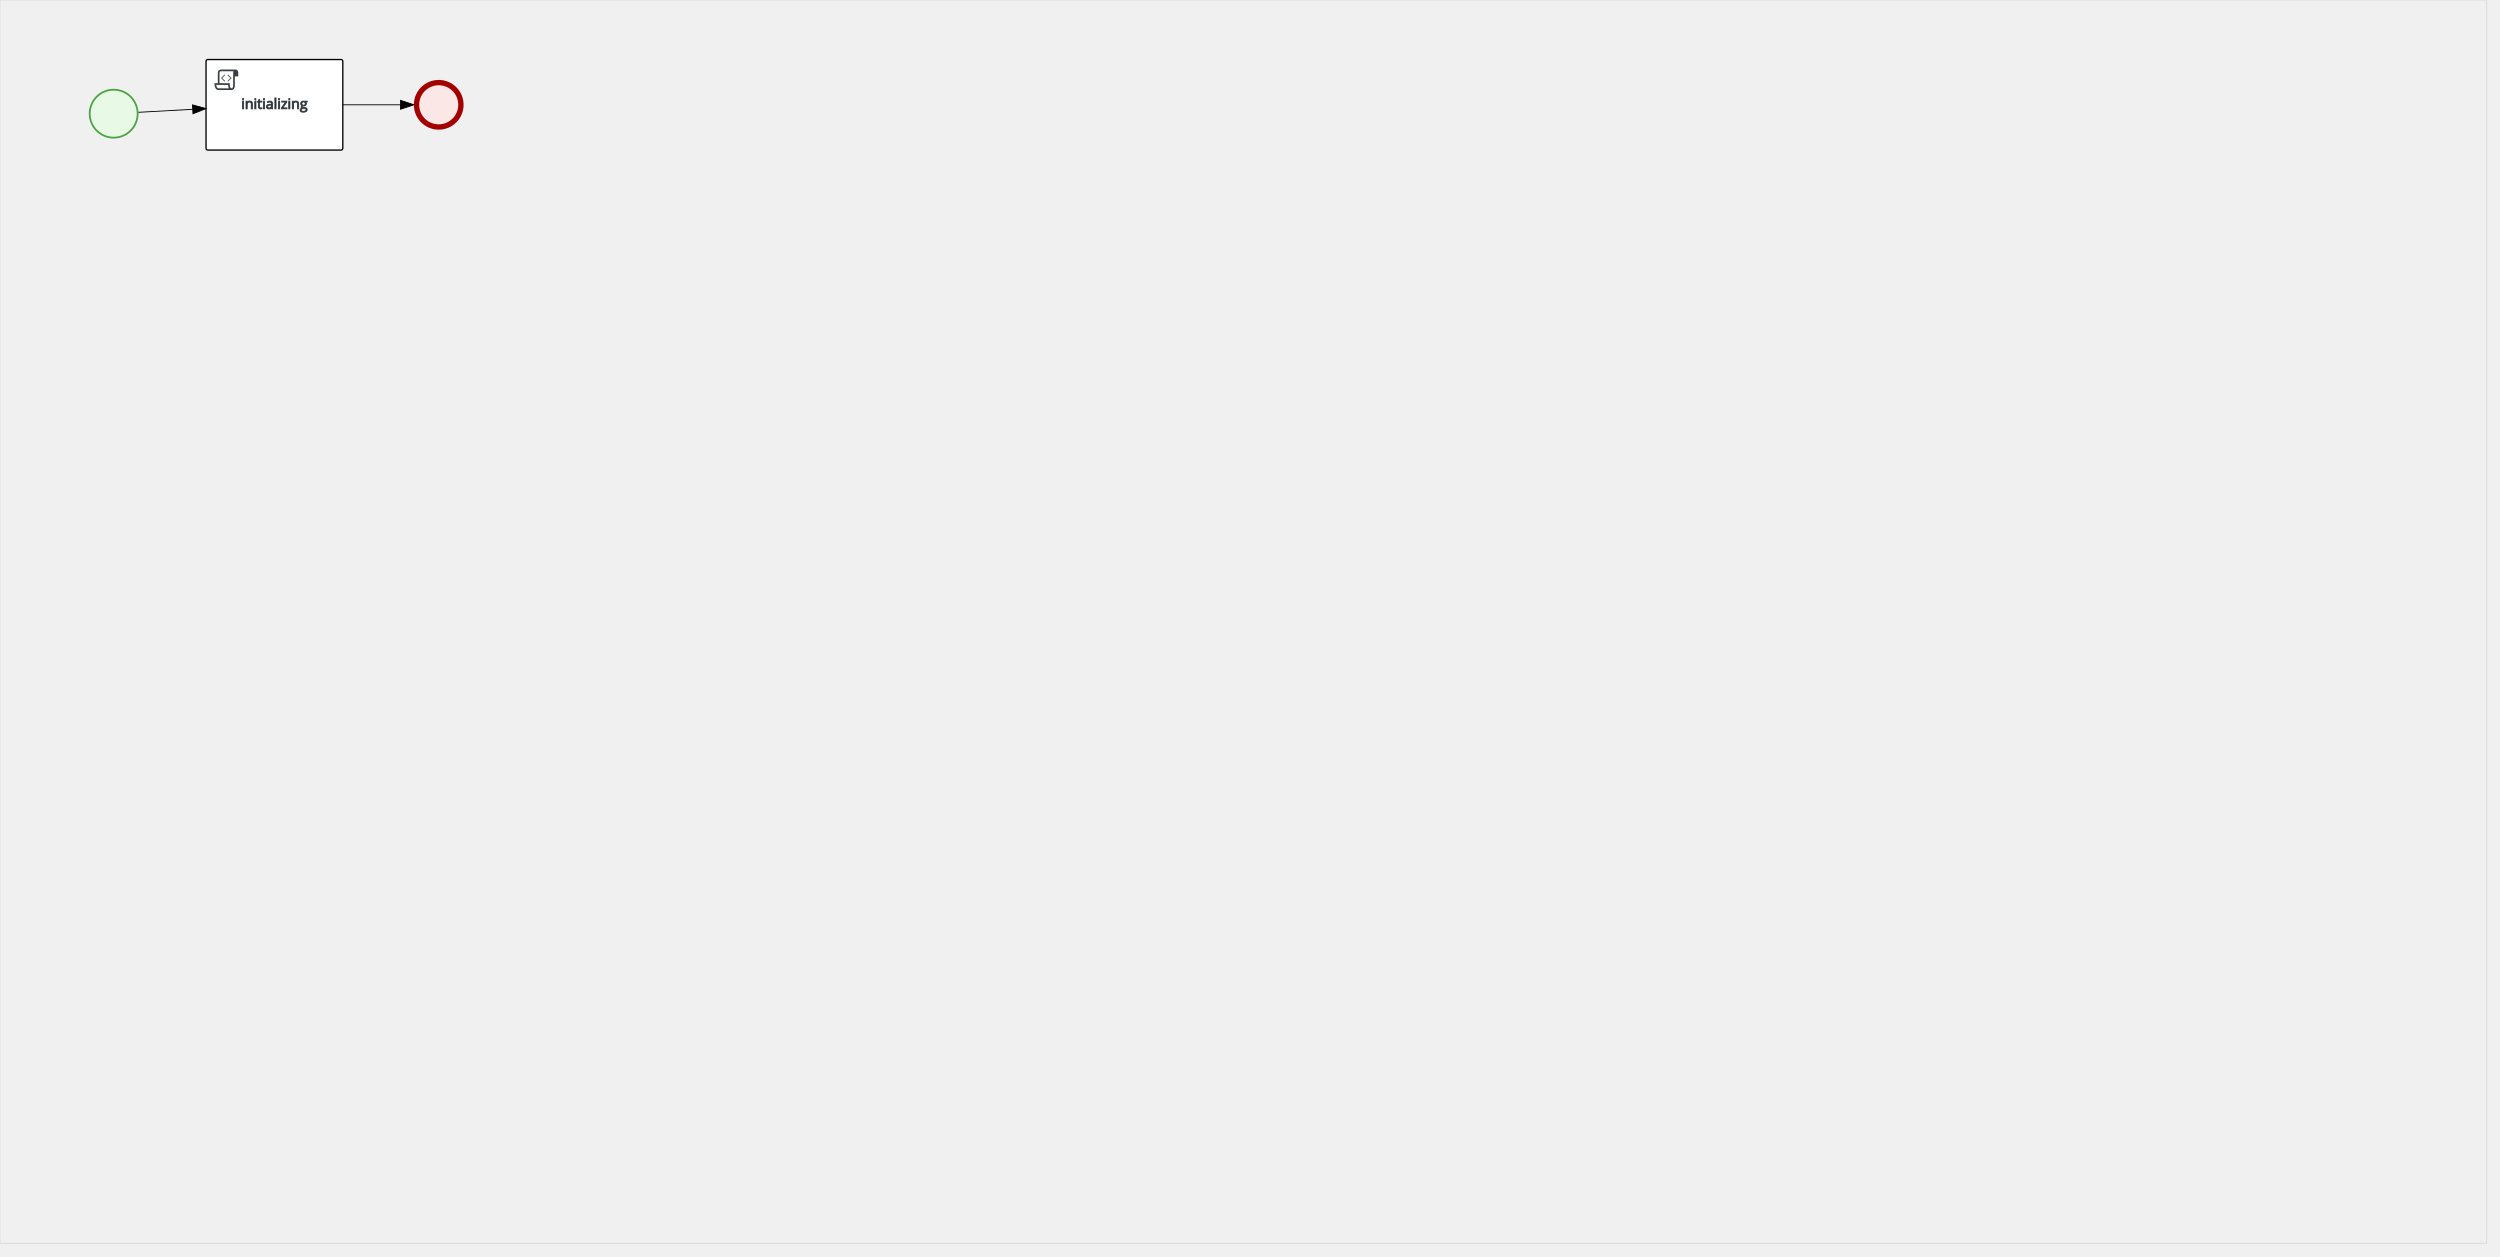
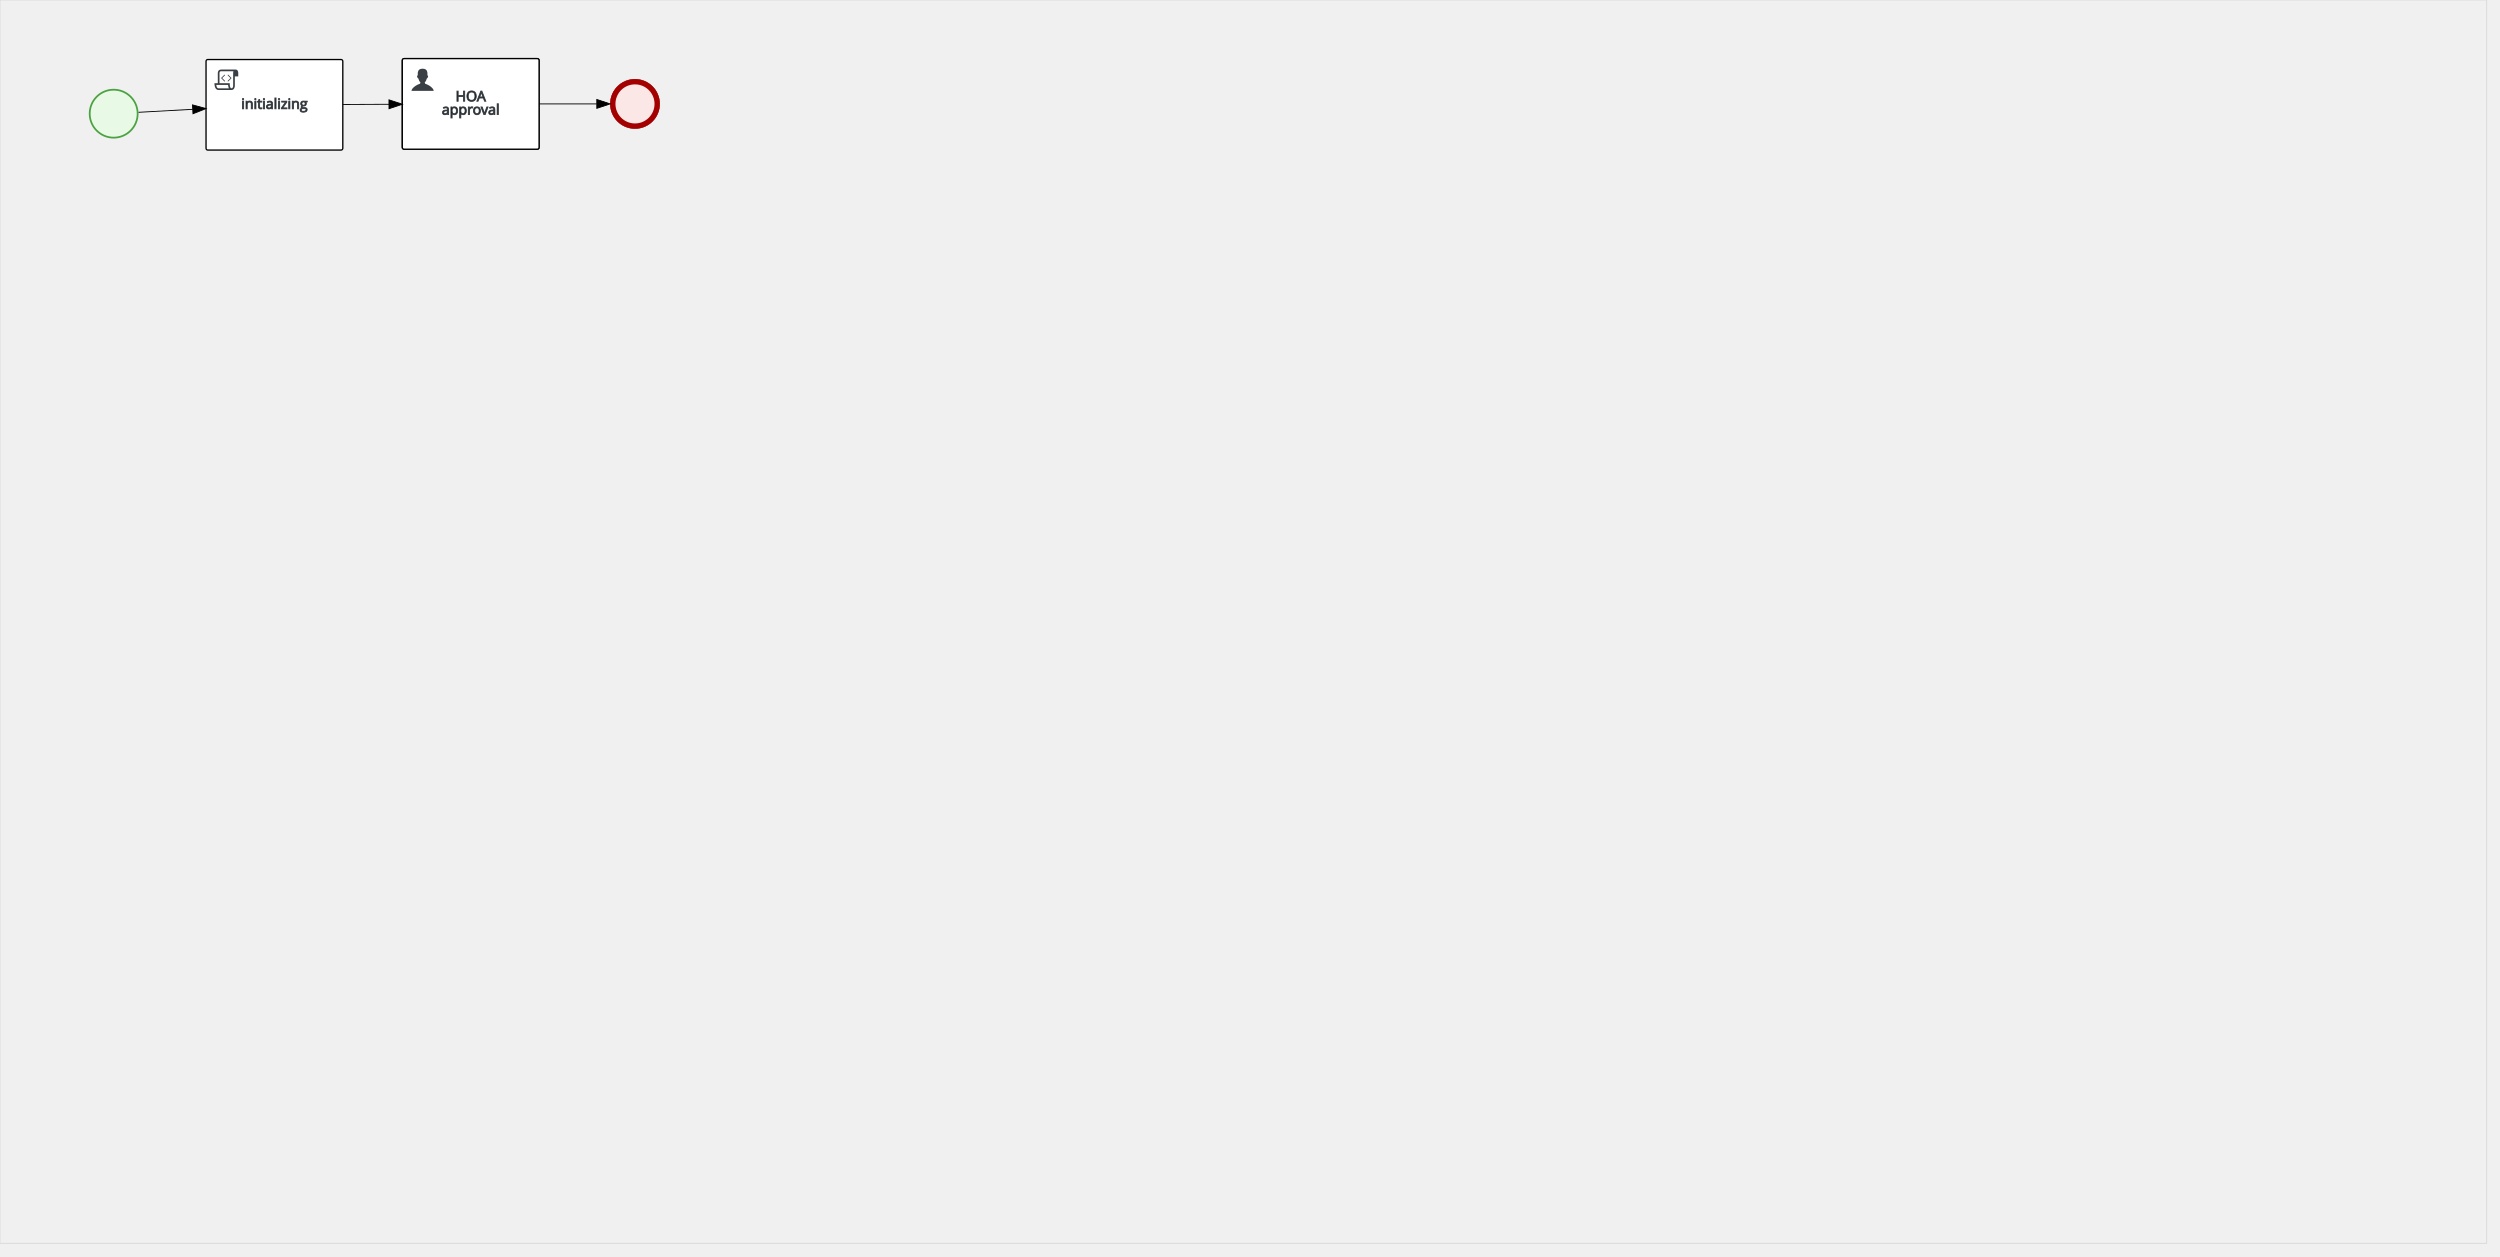
<svg xmlns="http://www.w3.org/2000/svg" version="1.1" width="2815" height="1415">
  <defs />
  <g transform="matrix(1,0,0,1,0,0)">
    <g>
      <g>
        <path fill="none" stroke="#d3d3d3" paint-order="fill stroke markers" d=" M 0 0 L 2800 0 L 2800 1400 L 0 1400 L 0 0 Z Z" stroke-miterlimit="10" stroke-opacity="0.8" stroke-dasharray="" />
      </g>
      <g id="_7596E558-5C8E-49CA-A107-0B9E42B32B1A" bpmn2nodeid="_7596E558-5C8E-49CA-A107-0B9E42B32B1A" transform="matrix(1,0,0,1,232,67)">
        <g>
          <path fill="none" stroke="none" />
        </g>
        <g transform="matrix(1,0,0,1,0,0)">
          <path fill="#ffffff" stroke="none" id="_7596E558-5C8E-49CA-A107-0B9E42B32B1A?shapeType=BACKGROUND" paint-order="stroke fill markers" d=" M 2 0 L 152 0 L 152 0 A 2 2 0 0 1 154 2 L 154 100 L 154 100 A 2 2 0 0 1 152 102 L 2 102 L 2 102 A 2 2 0 0 1 0 100 L 0 2 L 0 2 A 2 2 0 0 1 2 0 Z" />
        </g>
        <g transform="matrix(1,0,0,1,0,0)">
          <path fill="none" stroke="rgb(0,0,0)" id="_7596E558-5C8E-49CA-A107-0B9E42B32B1A?shapeType=BORDER&amp;renderType=STROKE" paint-order="fill stroke markers" d=" M 2 0 L 152 0 L 152 0 A 2 2 0 0 1 154 2 L 154 100 L 154 100 A 2 2 0 0 1 152 102 L 2 102 L 2 102 A 2 2 0 0 1 0 100 L 0 2 L 0 2 A 2 2 0 0 1 2 0 Z" stroke-miterlimit="10" stroke-width="1.5" stroke-dasharray="" />
        </g>
        <g>
          <g transform="matrix(0.06,0,0,0.06,9.4,9.4)">
            <g transform="matrix(1,0,0,1,0,0)">
              <path fill="#393f44" stroke="none" id="_7596E558-5C8E-49CA-A107-0B9E42B32B1Aundefined" paint-order="stroke fill markers" d=" M 0 0 M 197.3 130.2 C 194.4 127.3 189.6 127.3 186.7 130.2 L 130.2 186.7 C 127.3 189.6 127.3 194.4 130.2 197.3 L 186.7 253.8 C 188.1 255.3 190.1 256 192 256 C 193.9 256 195.9 255.3 197.3 253.7 C 200.2 250.8 200.2 246 197.3 243.1 L 146.2 192 L 197.3 140.8 C 200.2 137.9 200.2 133.1 197.3 130.2 Z" />
            </g>
            <g transform="matrix(1,0,0,1,0,0)">
              <path fill="#393f44" stroke="none" id="_7596E558-5C8E-49CA-A107-0B9E42B32B1Aundefined" paint-order="stroke fill markers" d=" M 0 0 M 261.3 130.2 C 258.4 127.3 253.6 127.3 250.7 130.2 C 247.8 133.1 247.8 137.9 250.7 140.8 L 301.8 191.9 L 250.7 243 C 247.8 245.9 247.8 250.7 250.7 253.6 C 252.1 255.3 254.1 256 256 256 C 257.9 256 259.9 255.3 261.3 253.8 L 317.8 197.3 C 320.7 194.4 320.7 189.6 317.8 186.7 L 261.3 130.2 Z" />
            </g>
            <g transform="matrix(1,0,0,1,0,0)">
              <path fill="#393f44" stroke="none" id="_7596E558-5C8E-49CA-A107-0B9E42B32B1Aundefined" paint-order="stroke fill markers" d=" M 0 0 M 400 32 C 400 32 152.8 32 128 32 C 62 32 64 96 64 96 L 64 288 L 1 288 C 1 288 -4 416 78 416 L 320 416 C 368 416 384 368 384 336 C 384 314.2 384 224.4 384 160 L 448 160 L 448 96 C 448 96 449 32 400 32 Z M 0 0 M 78 383.9 C 68.5 383.9 61.6 381.1 55.5 374.9 C 43.4 362.4 37.5 339.6 34.9 320 L 256.9 320 C 257.1 322.7 257.3 325.4 257.6 328.2 C 260 351.6 264.7 370.1 271.9 383.9 L 78 383.9 L 78 383.9 Z M 0 0 M 352 336 C 352 345.9 349.6 360.3 342.9 371 C 337.2 380.1 330.4 384 320 384 C 285 384 288 288 288 288 L 96 288 L 96 96 L 96 95.9 L 96 95.1 C 96 90.6 97.6 78.3 104.7 71.2 C 106.5 69.4 111.9 64 128 64 L 356.5 64 C 354.4 72.8 352.8 81.8 352.2 89.9 C 352.2 90.5 352.1 91.1 352.1 91.7 C 352.1 92 352.1 92.3 352.1 92.6 C 352 94.8 352 96 352 96 L 352 160 L 352 336 Z" />
            </g>
          </g>
        </g>
        <g transform="matrix(1,0,0,1,77,43.5)">
          <g>
            <text fill="#000000" stroke="none" font-family="Open Sans" font-size="12pt" font-style="normal" font-weight="normal" text-decoration="normal" x="0" y="12" text-anchor="middle" dominant-baseline="alphabetic" id="_7596E558-5C8E-49CA-A107-0B9E42B32B1Aundefined">initializing</text>
            <path fill="none" stroke="none" />
            <text fill="none" stroke="#393f44" font-family="Open Sans" font-size="12pt" font-style="normal" font-weight="normal" text-decoration="normal" x="0" y="12" text-anchor="middle" dominant-baseline="alphabetic" stroke-miterlimit="10" stroke-dasharray="">initializing</text>
          </g>
        </g>
      </g>
      <g id="_7AF5AB73-A8B3-45FC-89DD-C48E227ED991" bpmn2nodeid="_7AF5AB73-A8B3-45FC-89DD-C48E227ED991" transform="matrix(1,0,0,1,100,100)">
        <g>
          <path fill="none" stroke="none" />
        </g>
        <g transform="matrix(0.125,0,0,0.125,0,0)">
          <g transform="matrix(1,0,0,1,0,0)">
            <path fill="#e8fae6" stroke="none" id="_7AF5AB73-A8B3-45FC-89DD-C48E227ED991?shapeType=BACKGROUND" paint-order="stroke fill markers" d=" M 0 0 M 444 224 C 444 263.9 434.2 300.8 414.4 334.5 C 394.7 368.2 368 394.9 334.4 414.5 C 300.8 434.1 263.9 444 224 444 C 184.1 444 147.2 434.2 113.5 414.4 C 79.8 394.7 53.1 368 33.5 334.4 C 13.9 300.8 4 263.9 4 224 C 4 184.1 13.8 147.2 33.6 113.5 C 53.4 79.8 80.1 53.1 113.6 33.5 C 147.1 13.9 184.1 4 224 4 C 263.9 4 300.8 13.8 334.5 33.6 C 368.2 53.4 394.9 80.1 414.5 113.6 C 434.1 147.1 444 184.1 444 224 Z" />
          </g>
          <g>
            <g transform="matrix(1,0,0,1,0,0)">
              <g transform="matrix(1,0,0,1,0,0)">
                <path fill="#4aa241" stroke="none" id="_7AF5AB73-A8B3-45FC-89DD-C48E227ED991?shapeType=BORDER&amp;renderType=FILL" paint-order="stroke fill markers" d=" M 0 0 M 224 0 C 100.3 0 0 100.3 0 224 C 0 347.7 100.3 448 224 448 C 347.7 448 448 347.7 448 224 C 448 100.3 347.7 0 224 0 Z M 0 0 M 224 432 C 109.1 432 16 338.9 16 224 C 16 109.1 109.1 16 224 16 C 338.9 16 432 109.1 432 224 C 432 338.9 338.9 432 224 432 Z" />
              </g>
            </g>
          </g>
        </g>
        <g transform="matrix(1,0,0,1,28,56)">
          <g />
        </g>
      </g>
-       <g id="_9CE8AB66-5DB5-471F-87D6-61B9F315E6B4" bpmn2nodeid="_9CE8AB66-5DB5-471F-87D6-61B9F315E6B4" transform="matrix(1,0,0,1,466,90)">
-         <g>
-           <path fill="none" stroke="none" />
-         </g>
-         <g transform="matrix(0.125,0,0,0.125,0,0)">
-           <g transform="matrix(1,0,0,1,0,0)">
-             <path fill="#fce7e7" stroke="none" id="_9CE8AB66-5DB5-471F-87D6-61B9F315E6B4?shapeType=BACKGROUND" paint-order="stroke fill markers" d=" M 0 0 M 444 224 C 444 263.9 434.2 300.8 414.4 334.5 C 394.7 368.2 368 394.9 334.4 414.5 C 300.8 434.1 263.9 444 224 444 C 184.1 444 147.2 434.2 113.5 414.4 C 79.8 394.7 53.1 368 33.5 334.4 C 13.9 300.8 4 263.9 4 224 C 4 184.1 13.8 147.2 33.6 113.5 C 53.4 79.8 80.1 53.1 113.6 33.5 C 147.1 13.9 184.1 4 224 4 C 263.9 4 300.8 13.8 334.5 33.6 C 368.2 53.4 394.9 80.1 414.5 113.6 C 434.1 147.1 444 184.1 444 224 Z" />
-           </g>
-           <g>
-             <g transform="matrix(1,0,0,1,0,0)">
-               <g transform="matrix(1,0,0,1,0,0)">
-                 <path fill="#a30000" stroke="none" id="_9CE8AB66-5DB5-471F-87D6-61B9F315E6B4?shapeType=BORDER&amp;renderType=FILL" paint-order="stroke fill markers" d=" M 0 0 M 224 0 C 100.3 0 0 100.3 0 224 C 0 347.7 100.3 448 224 448 C 347.7 448 448 347.7 448 224 C 448 100.3 347.7 0 224 0 Z M 0 0 M 224 400 C 126.8 400 48 321.2 48 224 C 48 126.8 126.8 48 224 48 C 321.2 48 400 126.8 400 224 C 400 321.2 321.2 400 224 400 Z" />
-               </g>
-             </g>
-           </g>
-         </g>
-         <g transform="matrix(1,0,0,1,28,56)">
-           <g />
-         </g>
-       </g>
      <g id="_D1B81952-84FF-480B-8A57-16D0AB8AACAE" bpmn2nodeid="_D1B81952-84FF-480B-8A57-16D0AB8AACAE">
        <g>
          <path fill="none" stroke="rgb(0,0,0)" paint-order="fill stroke markers" d=" M 156 126.453 L 217.023 123.082" stroke-miterlimit="10" stroke-dasharray="" />
        </g>
        <g transform="matrix(1,0,0,1,156,126.453)" />
        <g transform="matrix(0.05516449,0.9984773,-0.9984773,0.05516449,231.7242,117.2618)">
          <path fill="rgb(0,0,0)" stroke="rgb(0,0,0)" paint-order="fill stroke markers" d=" M 10 15 L 0 15 L 5 0 Z" stroke-miterlimit="10" stroke-dasharray="" />
        </g>
      </g>
-       <g id="_DCF6F7AF-CFE4-4280-9F39-D1130D1AC65F" bpmn2nodeid="_DCF6F7AF-CFE4-4280-9F39-D1130D1AC65F">
+       <g transform="matrix(1,0,0,1,100,100)" />
+       <g id="_D7AEC442-FF28-4C42-90D1-D4507E146DB9" bpmn2nodeid="_D7AEC442-FF28-4C42-90D1-D4507E146DB9" transform="matrix(1,0,0,1,453,66)">
        <g>
-           <path fill="none" stroke="rgb(0,0,0)" paint-order="fill stroke markers" d=" M 386 118 L 451 118" stroke-miterlimit="10" stroke-dasharray="" />
+           <path fill="none" stroke="none" />
        </g>
-         <g transform="matrix(1,0,0,1,386,118)" />
-         <g transform="matrix(6.123233995736766e-17,1,-1,6.123233995736766e-17,466,113)">
+         <g transform="matrix(1,0,0,1,0,0)">
+           <path fill="#ffffff" stroke="none" id="_D7AEC442-FF28-4C42-90D1-D4507E146DB9?shapeType=BACKGROUND" paint-order="stroke fill markers" d=" M 2 0 L 152 0 L 152 0 A 2 2 0 0 1 154 2 L 154 100 L 154 100 A 2 2 0 0 1 152 102 L 2 102 L 2 102 A 2 2 0 0 1 0 100 L 0 2 L 0 2 A 2 2 0 0 1 2 0 Z" />
+         </g>
+         <g transform="matrix(1,0,0,1,0,0)">
+           <path fill="none" stroke="rgb(0,0,0)" id="_D7AEC442-FF28-4C42-90D1-D4507E146DB9?shapeType=BORDER&amp;renderType=STROKE" paint-order="fill stroke markers" d=" M 2 0 L 152 0 L 152 0 A 2 2 0 0 1 154 2 L 154 100 L 154 100 A 2 2 0 0 1 152 102 L 2 102 L 2 102 A 2 2 0 0 1 0 100 L 0 2 L 0 2 A 2 2 0 0 1 2 0 Z" stroke-miterlimit="10" stroke-width="1.5" stroke-dasharray="" />
+         </g>
+         <g>
+           <g transform="matrix(0.06,0,0,0.06,9.4,9.4)">
+             <g transform="matrix(1,0,0,1,0,0)">
+               <path fill="#393f44" stroke="none" id="_D7AEC442-FF28-4C42-90D1-D4507E146DB9undefined" paint-order="stroke fill markers" d=" M 0 0 M 16 445.21 C 16 440.869 18.784 431.129 22.001 424.217 C 35.768 394.64 77.283 359.28 129 333.084 C 144.516 325.224 157.347 319.964 167.807 317.174 C 171.932 316.074 175.729 314.414 176.525 313.363 C 178.894 310.234 180.914 302.908 181.727 294.5 L 182.5 286.5 L 178.507 283.455 C 166.303 274.146 154.284 251.678 148.04 226.5 C 145.611 216.707 145.056 215.462 142.984 215.158 C 141.703 214.97 138.083 212.243 134.939 209.099 C 123.233 197.393 116.891 177.376 121.44 166.49 C 123.002 162.751 128.155 159.01 131.75 159.004 C 134.448 159 134.471 158.603 132.914 138.788 C 130.927 113.496 134.279 92.265 143.132 74.076 C 152.232 55.38 167.569 42.882 189.049 36.66 C 210.203 30.532 237.797 30.532 258.951 36.66 C 300.042 48.563 318.958 83.806 314.955 141 C 314.32 150.075 313.624 157.788 313.409 158.14 C 313.194 158.493 314.575 159.073 316.479 159.43 C 328.929 161.766 330.986 177.018 321.496 196.621 C 316.903 206.109 309.357 214.508 304.817 215.185 C 303.023 215.453 302.293 217.146 299.943 226.5 C 296.659 239.567 294.474 245.305 287.948 257.995 C 282.491 268.606 273.035 281.109 268.108 284.229 L 264.871 286.278 L 265.518 292.889 C 266.345 301.33 268.639 309.871 270.877 312.837 C 272.067 314.415 275.002 315.79 280.063 317.139 C 291.069 320.075 303.617 325.274 321 334.102 C 369.815 358.891 410.848 393.758 425.032 422.5 C 429.07 430.682 432 440.232 432 445.21 L 432 448 L 224 448 L 16 448 L 16 445.21 Z" />
+             </g>
+           </g>
+         </g>
+         <g transform="matrix(1,0,0,1,77,36)">
+           <g>
+             <text fill="#000000" stroke="none" font-family="Open Sans" font-size="12pt" font-style="normal" font-weight="normal" text-decoration="normal" x="0" y="12" text-anchor="middle" dominant-baseline="alphabetic">HOA</text>
+             <text fill="#000000" stroke="none" font-family="Open Sans" font-size="12pt" font-style="normal" font-weight="normal" text-decoration="normal" x="0" y="27" text-anchor="middle" dominant-baseline="alphabetic" id="_D7AEC442-FF28-4C42-90D1-D4507E146DB9undefined">approval</text>
+             <path fill="none" stroke="none" />
+             <text fill="none" stroke="#393f44" font-family="Open Sans" font-size="12pt" font-style="normal" font-weight="normal" text-decoration="normal" x="0" y="12" text-anchor="middle" dominant-baseline="alphabetic" stroke-miterlimit="10" stroke-dasharray="">HOA</text>
+             <path fill="none" stroke="none" />
+             <text fill="none" stroke="#393f44" font-family="Open Sans" font-size="12pt" font-style="normal" font-weight="normal" text-decoration="normal" x="0" y="27" text-anchor="middle" dominant-baseline="alphabetic" stroke-miterlimit="10" stroke-dasharray="">approval</text>
+           </g>
+         </g>
+       </g>
+       <g id="_D7AEC442-FF28-4C42-90D1-D4507E146DB9" bpmn2nodeid="_D7AEC442-FF28-4C42-90D1-D4507E146DB9" transform="matrix(1,0,0,1,453,66)">
+         <g>
+           <path fill="none" stroke="none" />
+         </g>
+         <g transform="matrix(1,0,0,1,0,0)">
+           <path fill="#ffffff" stroke="none" id="_D7AEC442-FF28-4C42-90D1-D4507E146DB9?shapeType=BACKGROUND" paint-order="stroke fill markers" d=" M 2 0 L 152 0 L 152 0 A 2 2 0 0 1 154 2 L 154 100 L 154 100 A 2 2 0 0 1 152 102 L 2 102 L 2 102 A 2 2 0 0 1 0 100 L 0 2 L 0 2 A 2 2 0 0 1 2 0 Z" />
+         </g>
+         <g transform="matrix(1,0,0,1,0,0)">
+           <path fill="none" stroke="rgb(0,0,0)" id="_D7AEC442-FF28-4C42-90D1-D4507E146DB9?shapeType=BORDER&amp;renderType=STROKE" paint-order="fill stroke markers" d=" M 2 0 L 152 0 L 152 0 A 2 2 0 0 1 154 2 L 154 100 L 154 100 A 2 2 0 0 1 152 102 L 2 102 L 2 102 A 2 2 0 0 1 0 100 L 0 2 L 0 2 A 2 2 0 0 1 2 0 Z" stroke-miterlimit="10" stroke-width="1.5" stroke-dasharray="" />
+         </g>
+         <g>
+           <g transform="matrix(0.06,0,0,0.06,9.4,9.4)">
+             <g transform="matrix(1,0,0,1,0,0)">
+               <path fill="#393f44" stroke="none" id="_D7AEC442-FF28-4C42-90D1-D4507E146DB9undefined" paint-order="stroke fill markers" d=" M 0 0 M 16 445.21 C 16 440.869 18.784 431.129 22.001 424.217 C 35.768 394.64 77.283 359.28 129 333.084 C 144.516 325.224 157.347 319.964 167.807 317.174 C 171.932 316.074 175.729 314.414 176.525 313.363 C 178.894 310.234 180.914 302.908 181.727 294.5 L 182.5 286.5 L 178.507 283.455 C 166.303 274.146 154.284 251.678 148.04 226.5 C 145.611 216.707 145.056 215.462 142.984 215.158 C 141.703 214.97 138.083 212.243 134.939 209.099 C 123.233 197.393 116.891 177.376 121.44 166.49 C 123.002 162.751 128.155 159.01 131.75 159.004 C 134.448 159 134.471 158.603 132.914 138.788 C 130.927 113.496 134.279 92.265 143.132 74.076 C 152.232 55.38 167.569 42.882 189.049 36.66 C 210.203 30.532 237.797 30.532 258.951 36.66 C 300.042 48.563 318.958 83.806 314.955 141 C 314.32 150.075 313.624 157.788 313.409 158.14 C 313.194 158.493 314.575 159.073 316.479 159.43 C 328.929 161.766 330.986 177.018 321.496 196.621 C 316.903 206.109 309.357 214.508 304.817 215.185 C 303.023 215.453 302.293 217.146 299.943 226.5 C 296.659 239.567 294.474 245.305 287.948 257.995 C 282.491 268.606 273.035 281.109 268.108 284.229 L 264.871 286.278 L 265.518 292.889 C 266.345 301.33 268.639 309.871 270.877 312.837 C 272.067 314.415 275.002 315.79 280.063 317.139 C 291.069 320.075 303.617 325.274 321 334.102 C 369.815 358.891 410.848 393.758 425.032 422.5 C 429.07 430.682 432 440.232 432 445.21 L 432 448 L 224 448 L 16 448 L 16 445.21 Z" />
+             </g>
+           </g>
+         </g>
+         <g transform="matrix(1,0,0,1,77,36)">
+           <g>
+             <text fill="#000000" stroke="none" font-family="Open Sans" font-size="12pt" font-style="normal" font-weight="normal" text-decoration="normal" x="0" y="12" text-anchor="middle" dominant-baseline="alphabetic">HOA</text>
+             <text fill="#000000" stroke="none" font-family="Open Sans" font-size="12pt" font-style="normal" font-weight="normal" text-decoration="normal" x="0" y="27" text-anchor="middle" dominant-baseline="alphabetic" id="_D7AEC442-FF28-4C42-90D1-D4507E146DB9undefined">approval</text>
+             <path fill="none" stroke="none" />
+             <text fill="none" stroke="#393f44" font-family="Open Sans" font-size="12pt" font-style="normal" font-weight="normal" text-decoration="normal" x="0" y="12" text-anchor="middle" dominant-baseline="alphabetic" stroke-miterlimit="10" stroke-dasharray="">HOA</text>
+             <path fill="none" stroke="none" />
+             <text fill="none" stroke="#393f44" font-family="Open Sans" font-size="12pt" font-style="normal" font-weight="normal" text-decoration="normal" x="0" y="27" text-anchor="middle" dominant-baseline="alphabetic" stroke-miterlimit="10" stroke-dasharray="">approval</text>
+           </g>
+         </g>
+       </g>
+       <g transform="matrix(1,0,0,1,232,67)" />
+       <g id="_25510E73-CD2A-4DE6-B61E-1AD7BC22808E" bpmn2nodeid="_25510E73-CD2A-4DE6-B61E-1AD7BC22808E">
+         <g>
+           <path fill="none" stroke="rgb(0,0,0)" paint-order="fill stroke markers" d=" M 386 117.652 L 438 117.416" stroke-miterlimit="10" stroke-dasharray="" />
+         </g>
+         <g transform="matrix(1,0,0,1,386,117.6516)" />
+         <g transform="matrix(0.004524841,0.9999898,-0.9999898,0.004524841,452.9774,112.3485)">
          <path fill="rgb(0,0,0)" stroke="rgb(0,0,0)" paint-order="fill stroke markers" d=" M 10 15 L 0 15 L 5 0 Z" stroke-miterlimit="10" stroke-dasharray="" />
        </g>
      </g>
-       <g transform="matrix(1,0,0,1,100,100)" />
-       <g transform="matrix(1,0,0,1,466,90)" />
-       <g transform="matrix(1,0,0,1,232,67)" />
+       <g id="_FE74F367-B419-4225-841B-B9487A5760DE" bpmn2nodeid="_FE74F367-B419-4225-841B-B9487A5760DE" transform="matrix(1,0,0,1,687,89)">
+         <g>
+           <path fill="none" stroke="none" />
+         </g>
+         <g transform="matrix(0.125,0,0,0.125,0,0)">
+           <g transform="matrix(1,0,0,1,0,0)">
+             <path fill="#fce7e7" stroke="none" id="_FE74F367-B419-4225-841B-B9487A5760DE?shapeType=BACKGROUND" paint-order="stroke fill markers" d=" M 0 0 M 444 224 C 444 263.9 434.2 300.8 414.4 334.5 C 394.7 368.2 368 394.9 334.4 414.5 C 300.8 434.1 263.9 444 224 444 C 184.1 444 147.2 434.2 113.5 414.4 C 79.8 394.7 53.1 368 33.5 334.4 C 13.9 300.8 4 263.9 4 224 C 4 184.1 13.8 147.2 33.6 113.5 C 53.4 79.8 80.1 53.1 113.6 33.5 C 147.1 13.9 184.1 4 224 4 C 263.9 4 300.8 13.8 334.5 33.6 C 368.2 53.4 394.9 80.1 414.5 113.6 C 434.1 147.1 444 184.1 444 224 Z" />
+           </g>
+           <g>
+             <g transform="matrix(1,0,0,1,0,0)">
+               <g transform="matrix(1,0,0,1,0,0)">
+                 <path fill="rgb(163,0,0)" stroke="none" id="_FE74F367-B419-4225-841B-B9487A5760DE?shapeType=BORDER&amp;renderType=FILL" paint-order="stroke fill markers" d=" M 0 0 M 224 0 C 100.3 0 0 100.3 0 224 C 0 347.7 100.3 448 224 448 C 347.7 448 448 347.7 448 224 C 448 100.3 347.7 0 224 0 Z M 0 0 M 224 400 C 126.8 400 48 321.2 48 224 C 48 126.8 126.8 48 224 48 C 321.2 48 400 126.8 400 224 C 400 321.2 321.2 400 224 400 Z" />
+               </g>
+             </g>
+           </g>
+         </g>
+         <g transform="matrix(1,0,0,1,28,56)">
+           <g />
+         </g>
+       </g>
+       <g id="_FE74F367-B419-4225-841B-B9487A5760DE" bpmn2nodeid="_FE74F367-B419-4225-841B-B9487A5760DE" transform="matrix(1,0,0,1,687,89)">
+         <g>
+           <path fill="none" stroke="none" />
+         </g>
+         <g transform="matrix(0.125,0,0,0.125,0,0)">
+           <g transform="matrix(1,0,0,1,0,0)">
+             <path fill="#fce7e7" stroke="none" id="_FE74F367-B419-4225-841B-B9487A5760DE?shapeType=BACKGROUND" paint-order="stroke fill markers" d=" M 0 0 M 444 224 C 444 263.9 434.2 300.8 414.4 334.5 C 394.7 368.2 368 394.9 334.4 414.5 C 300.8 434.1 263.9 444 224 444 C 184.1 444 147.2 434.2 113.5 414.4 C 79.8 394.7 53.1 368 33.5 334.4 C 13.9 300.8 4 263.9 4 224 C 4 184.1 13.8 147.2 33.6 113.5 C 53.4 79.8 80.1 53.1 113.6 33.5 C 147.1 13.9 184.1 4 224 4 C 263.9 4 300.8 13.8 334.5 33.6 C 368.2 53.4 394.9 80.1 414.5 113.6 C 434.1 147.1 444 184.1 444 224 Z" />
+           </g>
+           <g>
+             <g transform="matrix(1,0,0,1,0,0)">
+               <g transform="matrix(1,0,0,1,0,0)">
+                 <path fill="rgb(163,0,0)" stroke="none" id="_FE74F367-B419-4225-841B-B9487A5760DE?shapeType=BORDER&amp;renderType=FILL" paint-order="stroke fill markers" d=" M 0 0 M 224 0 C 100.3 0 0 100.3 0 224 C 0 347.7 100.3 448 224 448 C 347.7 448 448 347.7 448 224 C 448 100.3 347.7 0 224 0 Z M 0 0 M 224 400 C 126.8 400 48 321.2 48 224 C 48 126.8 126.8 48 224 48 C 321.2 48 400 126.8 400 224 C 400 321.2 321.2 400 224 400 Z" />
+               </g>
+             </g>
+           </g>
+         </g>
+         <g transform="matrix(1,0,0,1,28,56)">
+           <g />
+         </g>
+       </g>
+       <g id="_C996EA60-8079-46A1-8D5A-68C9D7B56D2B" bpmn2nodeid="_C996EA60-8079-46A1-8D5A-68C9D7B56D2B">
+         <g>
+           <path fill="none" stroke="rgb(0,0,0)" paint-order="fill stroke markers" d=" M 607 117 L 672 117" stroke-miterlimit="10" stroke-dasharray="" />
+         </g>
+         <g transform="matrix(1,0,0,1,607,117)" />
+         <g transform="matrix(6.123233995736766e-17,1,-1,6.123233995736766e-17,687,112)">
+           <path fill="rgb(0,0,0)" stroke="rgb(0,0,0)" paint-order="fill stroke markers" d=" M 10 15 L 0 15 L 5 0 Z" stroke-miterlimit="10" stroke-dasharray="" />
+         </g>
+       </g>
+       <g transform="matrix(1,0,0,1,687,89)" />
+       <g transform="matrix(1,0,0,1,453,66)" />
    </g>
  </g>
</svg>
